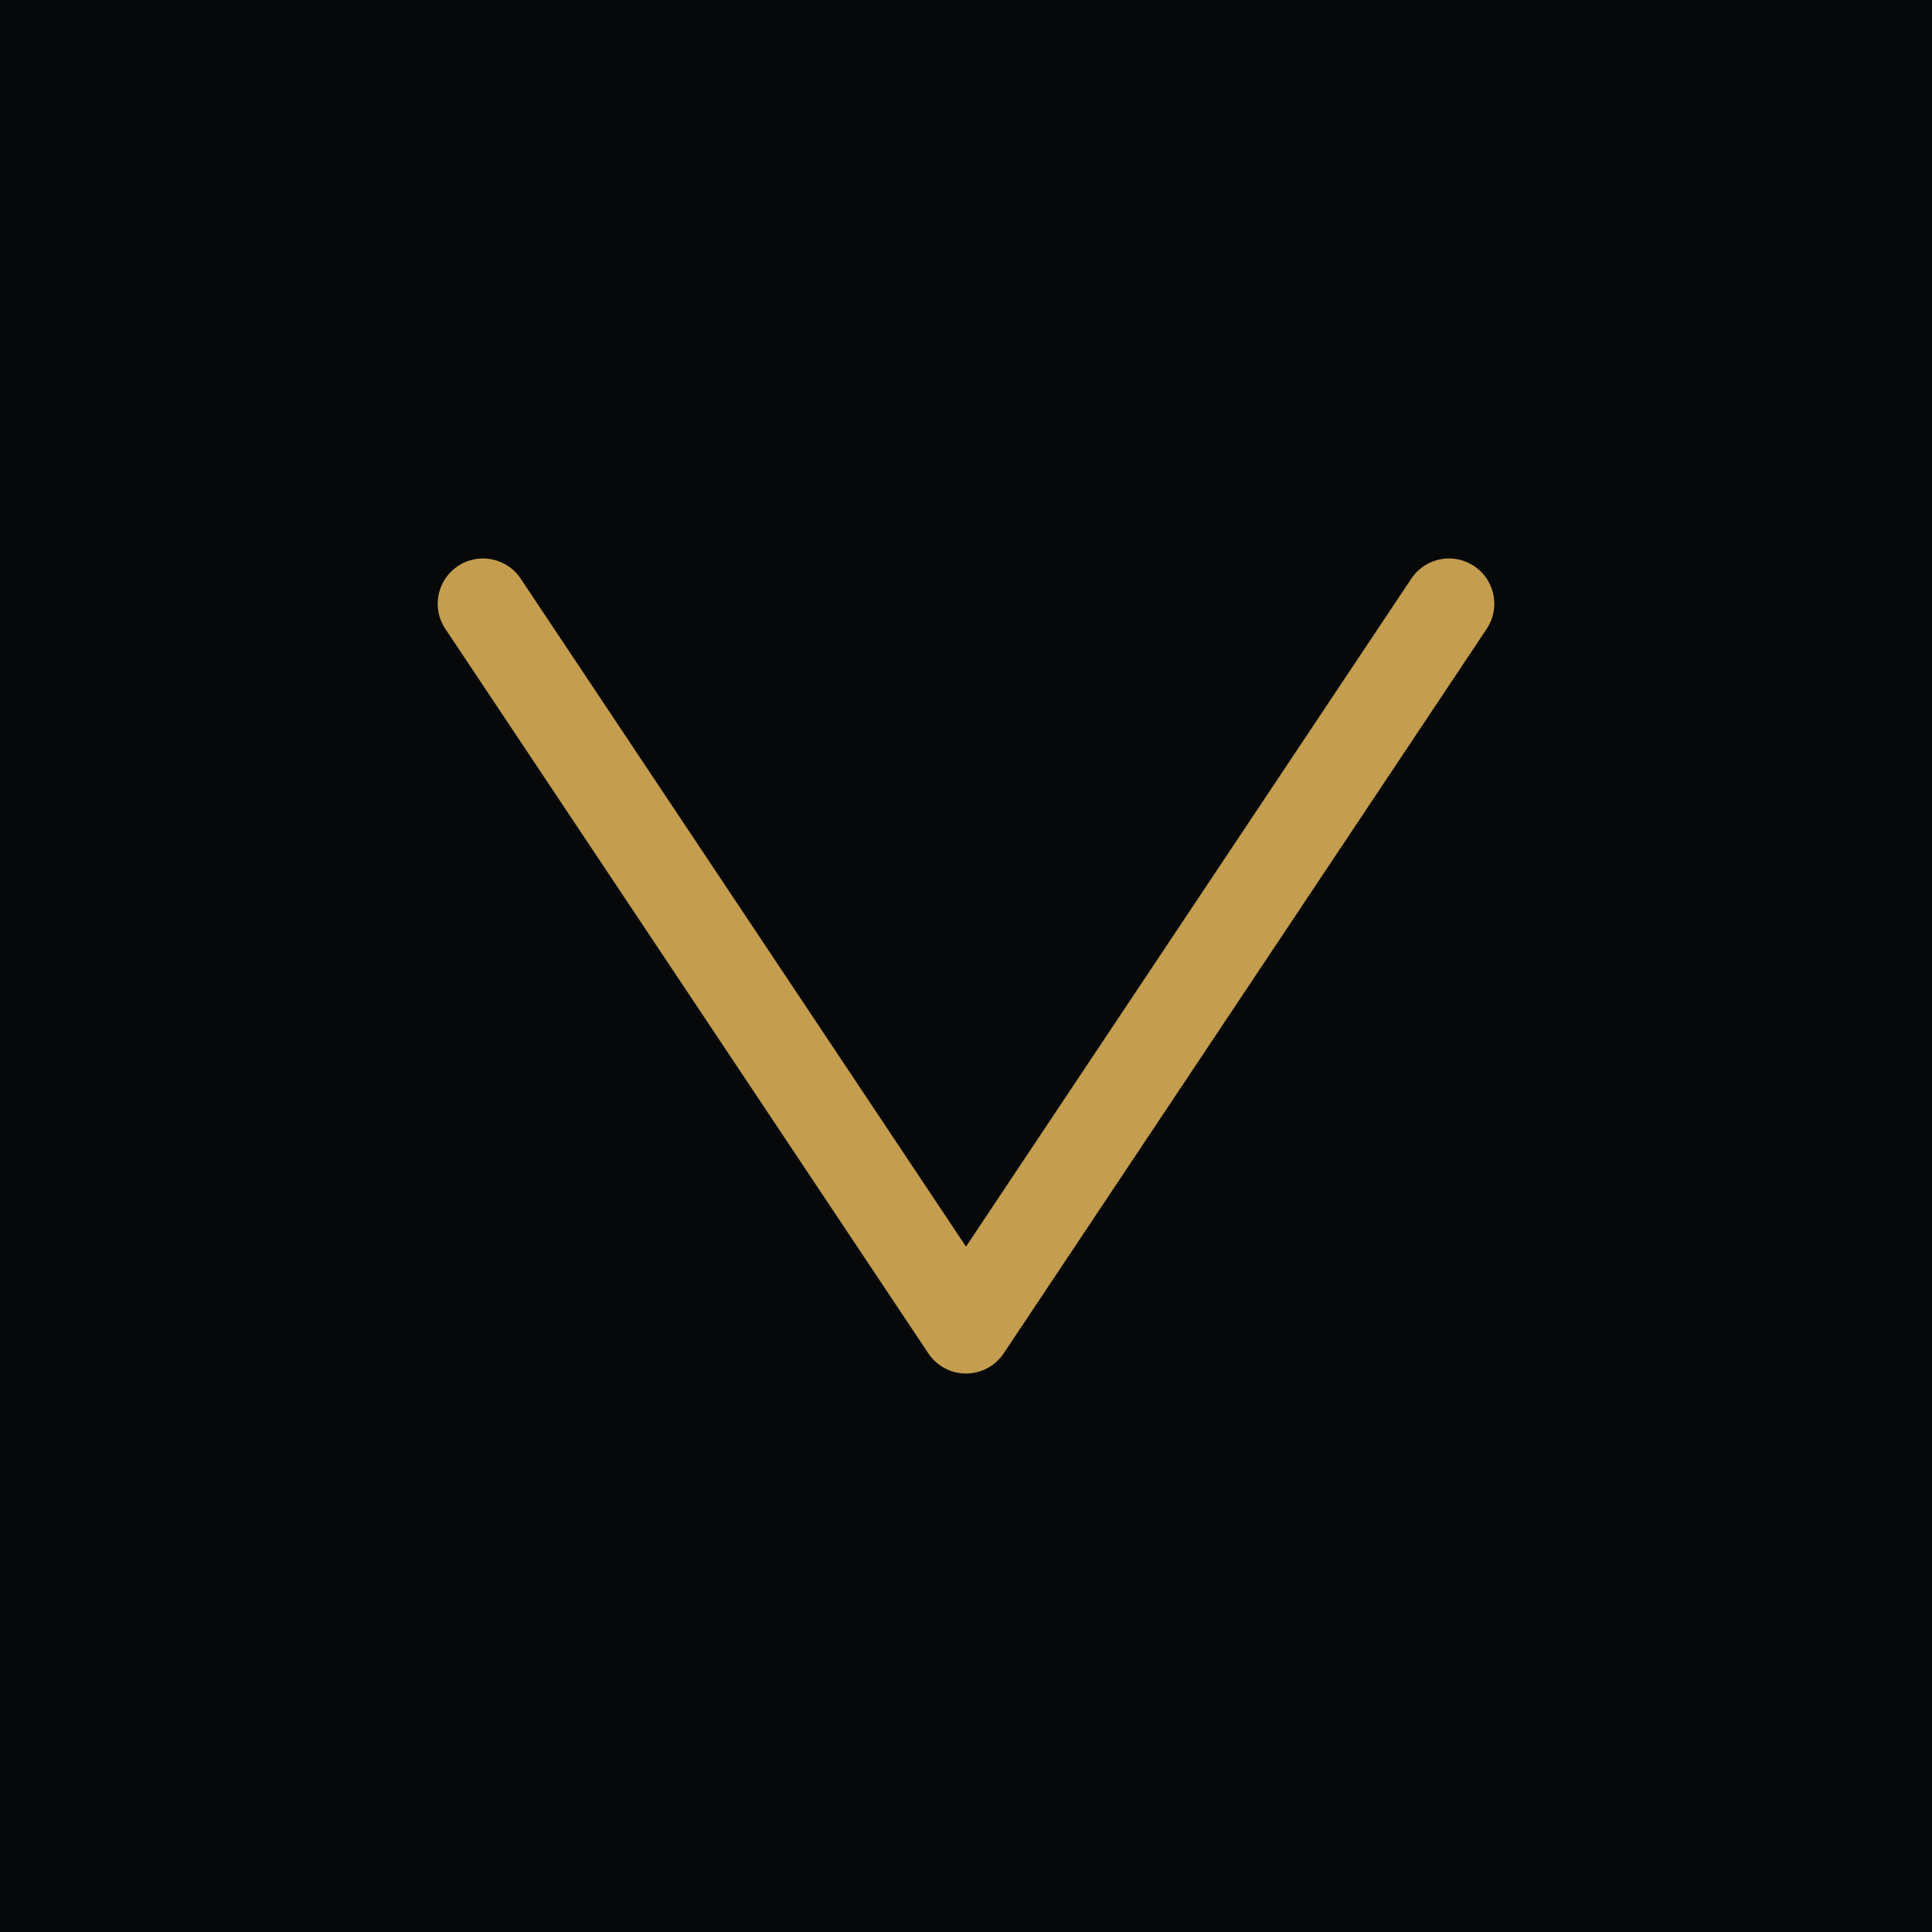
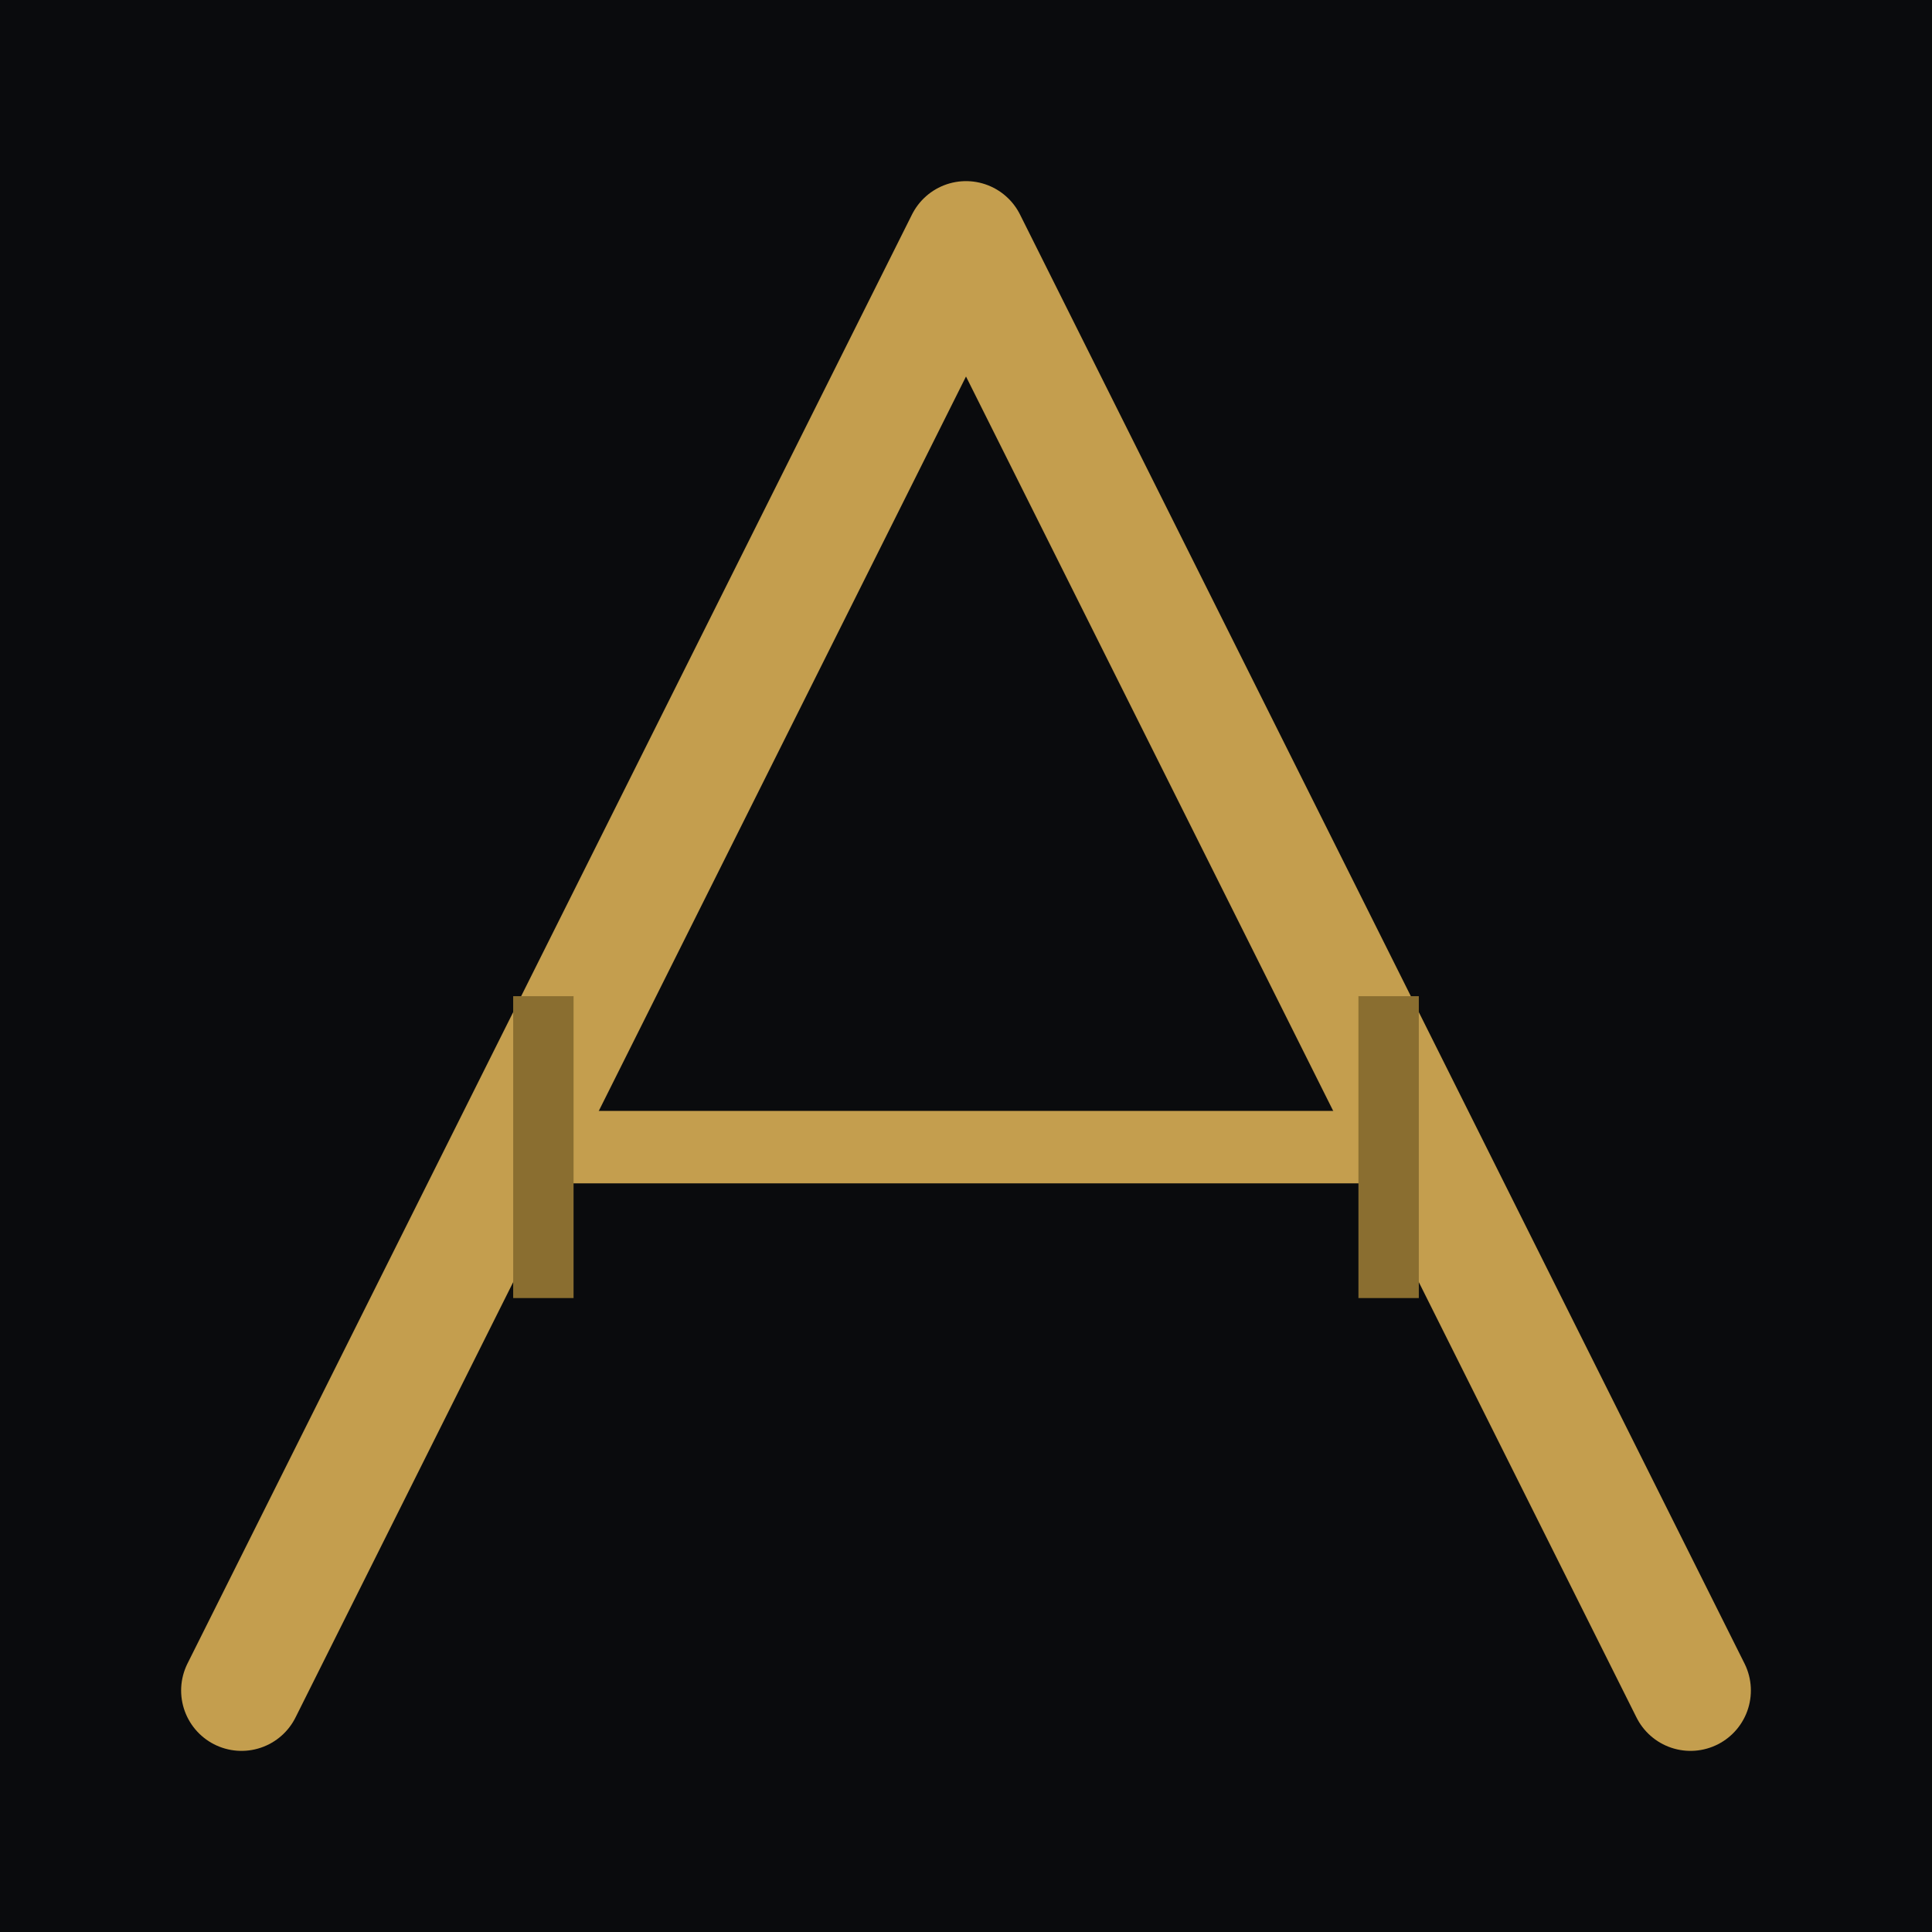
- <svg xmlns="http://www.w3.org/2000/svg" viewBox="0 0 64 64" fill="none" aria-hidden="true">
-   <rect width="64" height="64" fill="#070809" />
-   <path d="M16 20 L32 44 L48 20" stroke="#c49e4e" stroke-width="3" stroke-linecap="round" stroke-linejoin="round" fill="none" />
+ <svg xmlns="http://www.w3.org/2000/svg" width="32" height="32" viewBox="0 0 32 32" fill="none" aria-label="Abasin Co.">
+   <rect width="32" height="32" fill="#0a0b0d" />
+   <path d="M4 28 L16 4 L28 28" stroke="#c49e4e" stroke-width="2" stroke-linecap="round" stroke-linejoin="round" fill="none" />
+   <line x1="9" y1="19" x2="23" y2="19" stroke="#c49e4e" stroke-width="1.2" />
+   <line x1="9" y1="16.5" x2="9" y2="21.5" stroke="#8a6e30" stroke-width="1" />
+   <line x1="23" y1="16.5" x2="23" y2="21.5" stroke="#8a6e30" stroke-width="1" />
</svg>
